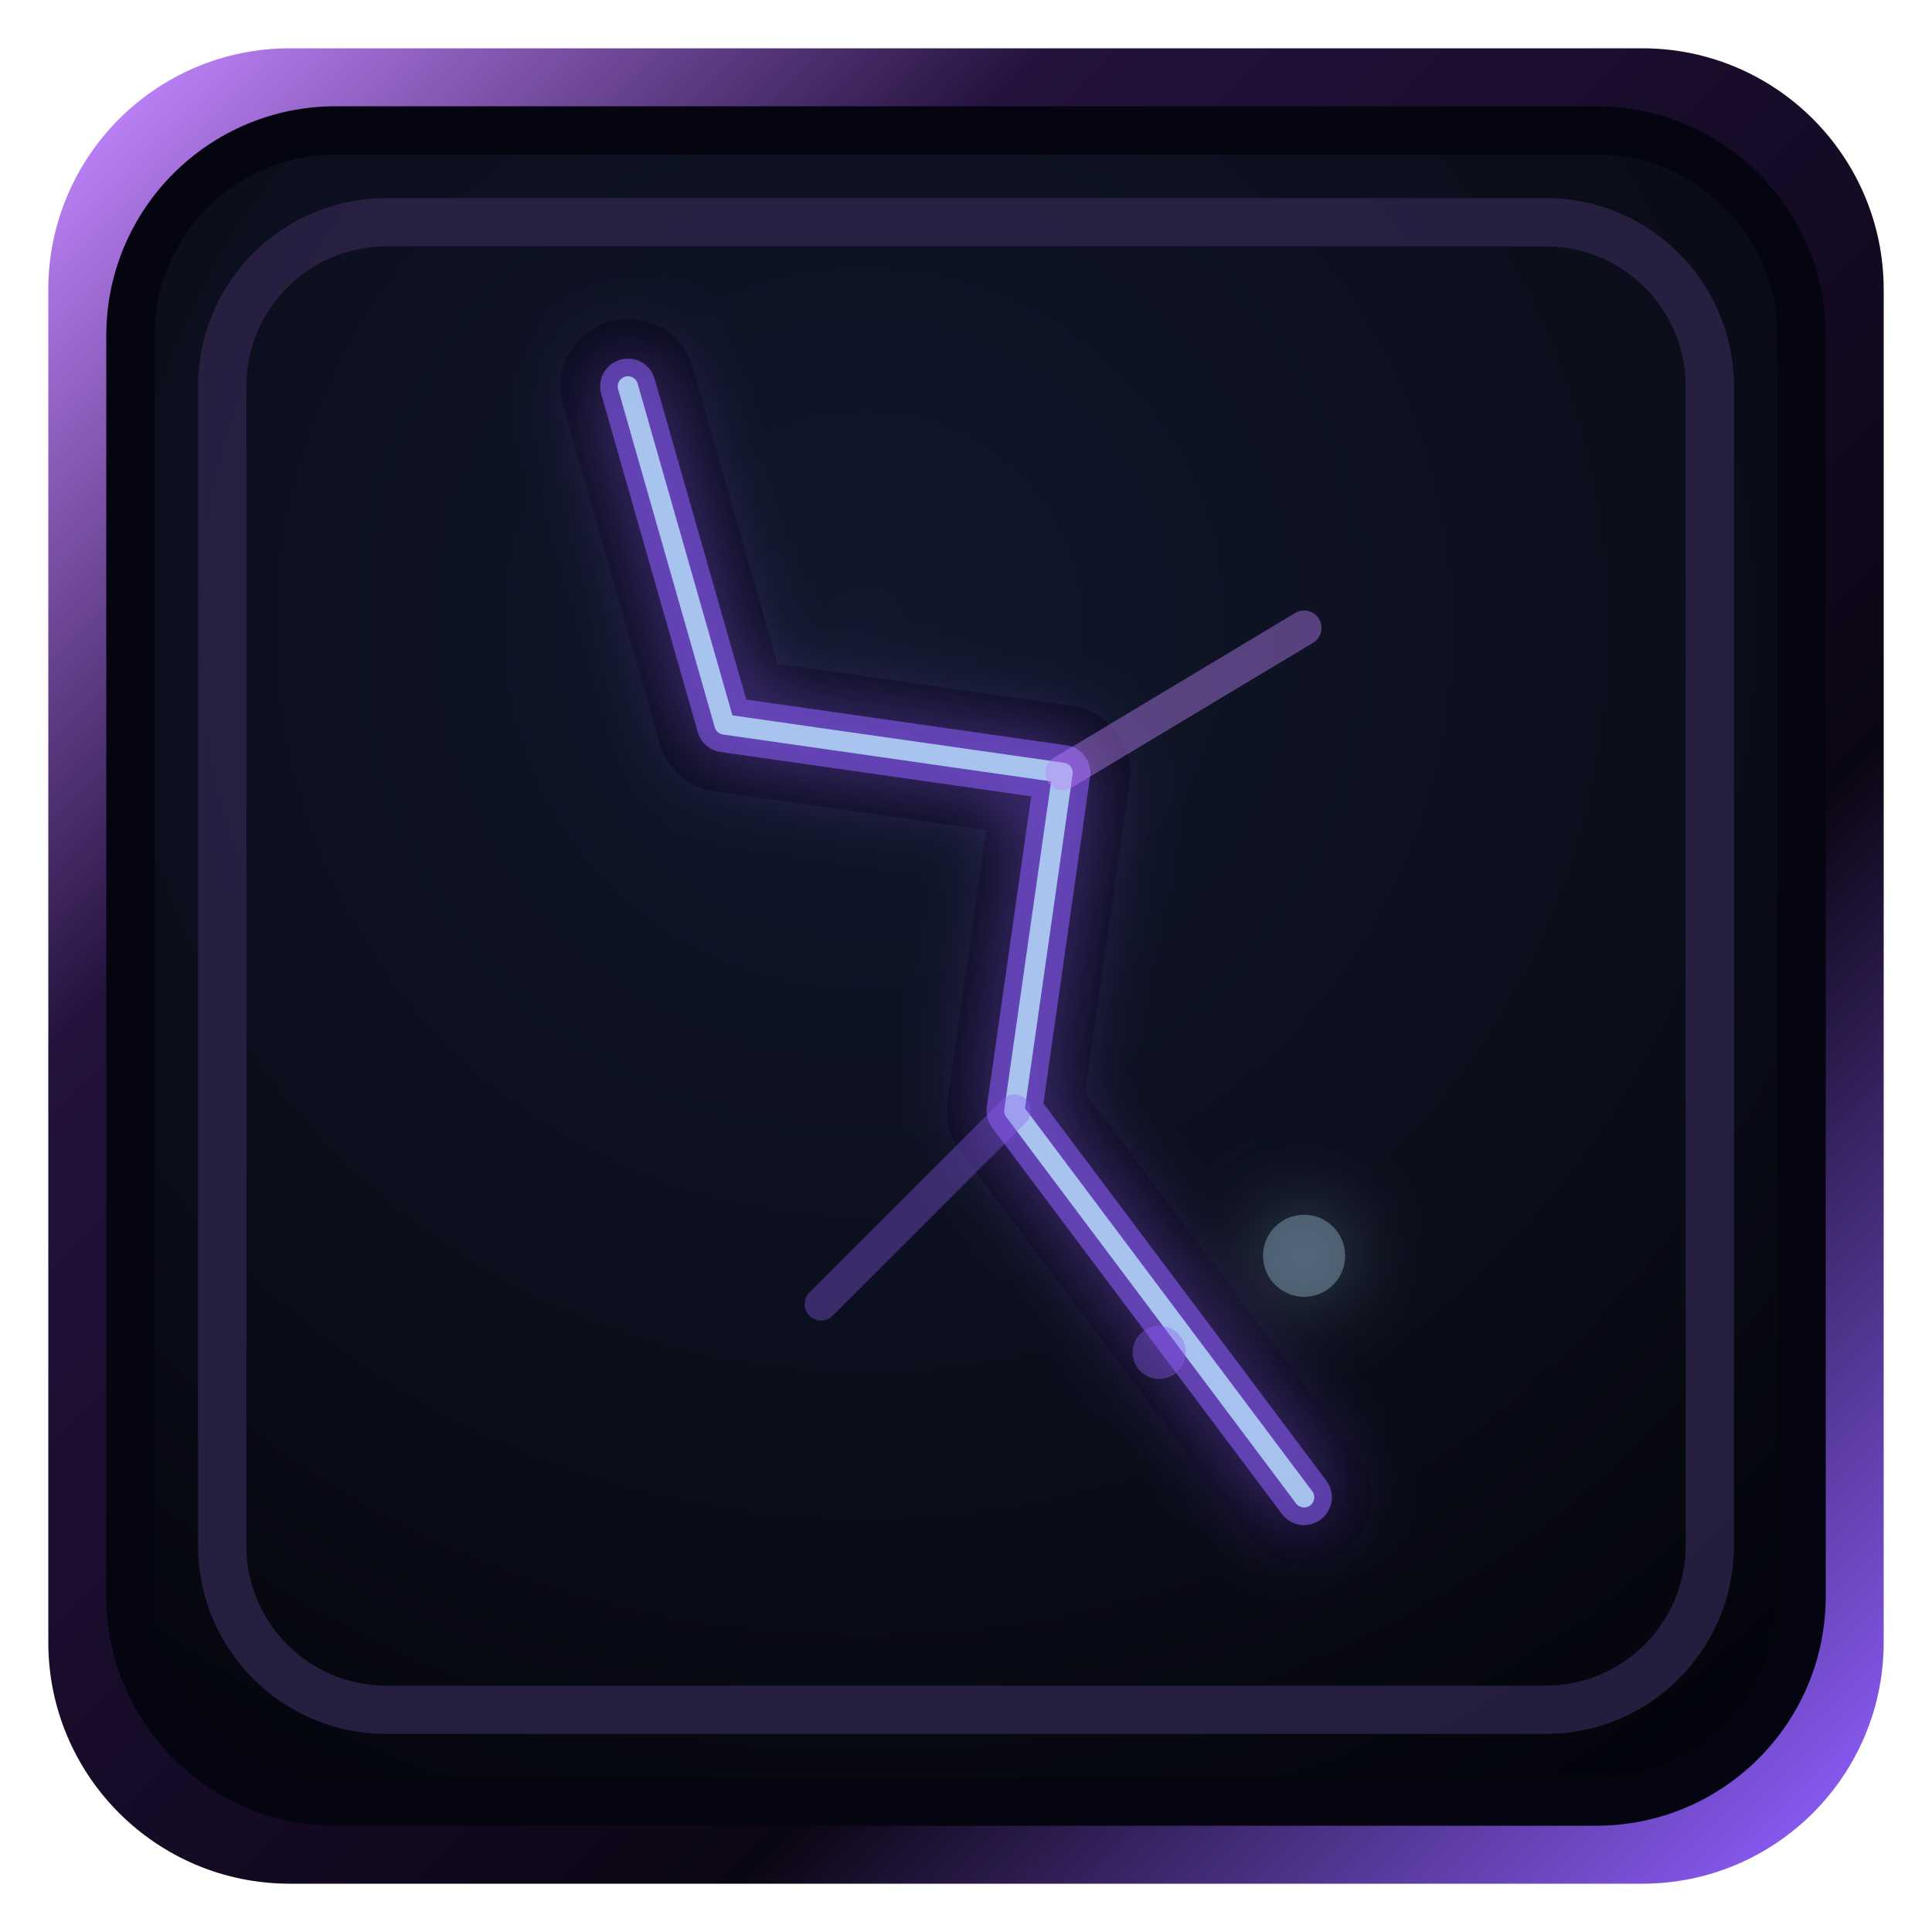
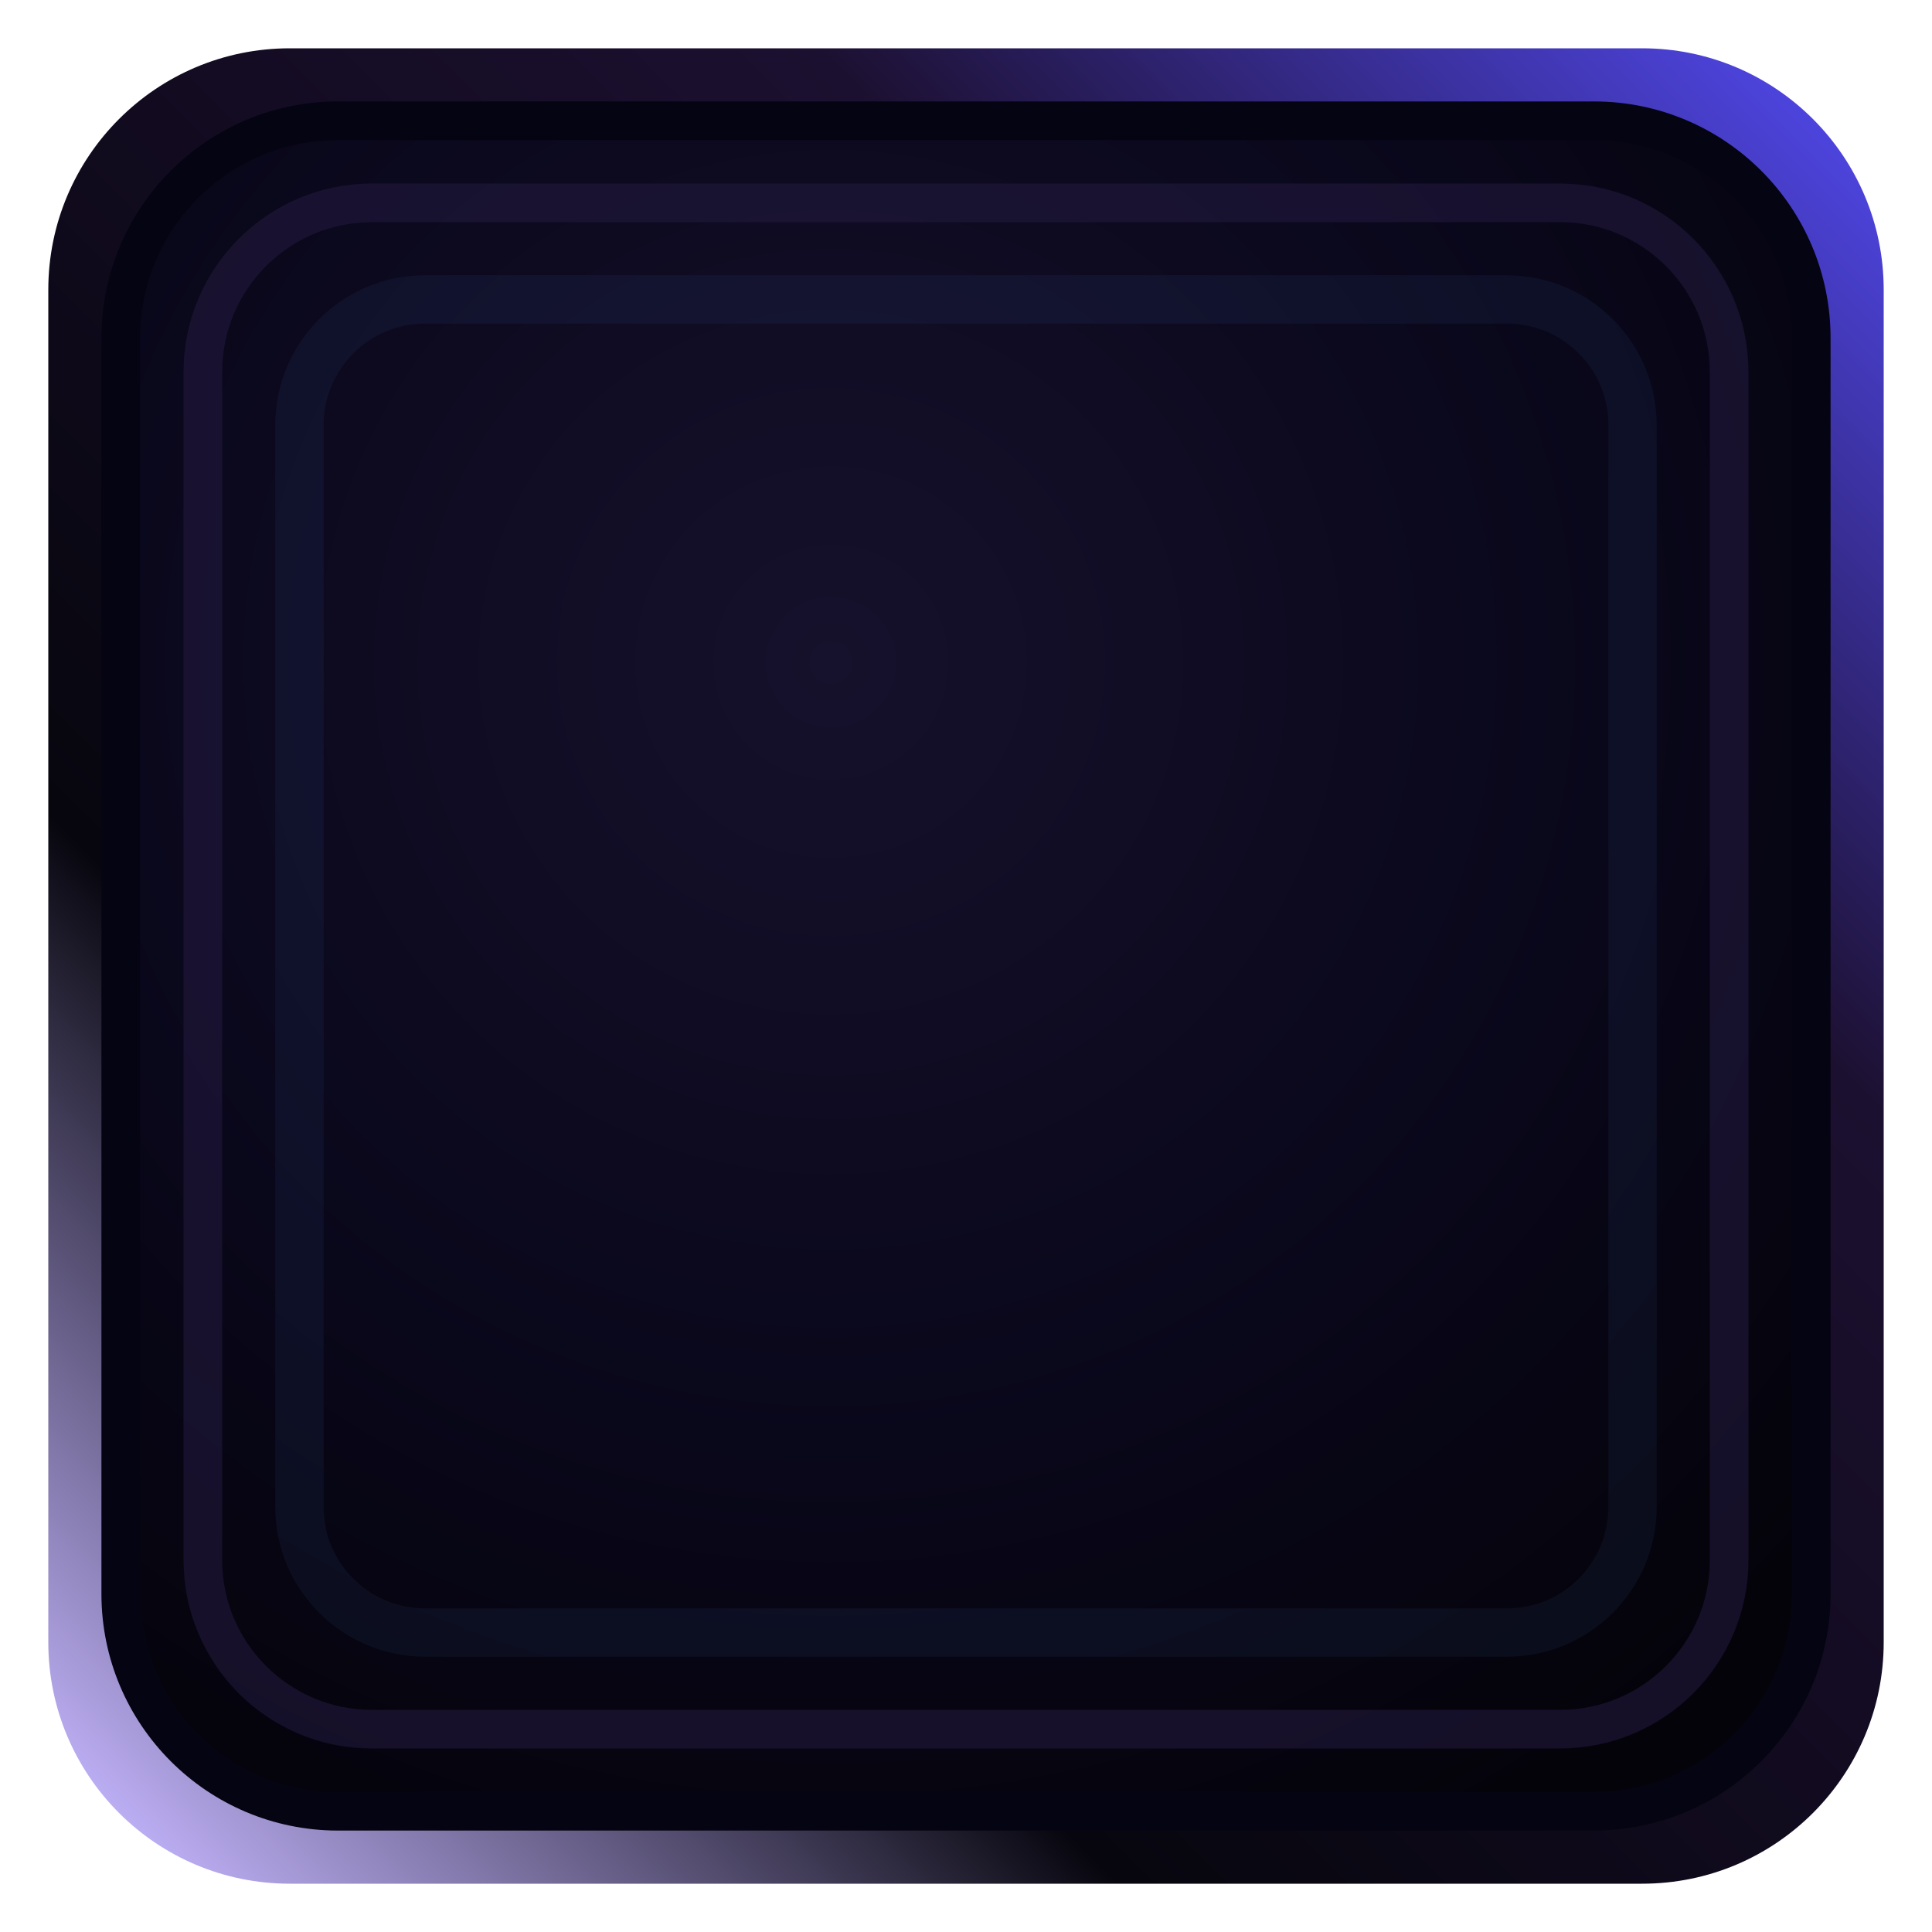
<svg xmlns="http://www.w3.org/2000/svg" width="40" height="40" viewBox="0 0 40 40" fill="none">
  <defs>
-     <linearGradient id="stormRim" x1="2" y1="2" x2="38" y2="38" gradientUnits="userSpaceOnUse">
-       <stop offset="0" stop-color="#C084FC" />
-       <stop offset="0.26" stop-color="#24123D" />
-       <stop offset="0.7" stop-color="#0B0614" />
-       <stop offset="1" stop-color="#8B5CF6" />
+     <linearGradient id="rim" x1="38" y1="2" x2="2" y2="38" gradientUnits="userSpaceOnUse">
+       <stop offset="0" stop-color="#4F46E5" />
+       <stop offset="0.28" stop-color="#1C1030" />
+       <stop offset="0.72" stop-color="#07060E" />
+       <stop offset="1" stop-color="#C4B5FD" />
    </linearGradient>
-     <radialGradient id="stormStone" cx="0.44" cy="0.3" r="0.82">
-       <stop offset="0" stop-color="#11182C" />
-       <stop offset="0.62" stop-color="#0B0D1A" />
-       <stop offset="1" stop-color="#03040B" />
+     <radialGradient id="stone" cx="0.42" cy="0.32" r="0.8">
+       <stop offset="0" stop-color="#16112C" />
+       <stop offset="0.58" stop-color="#09071A" />
+       <stop offset="1" stop-color="#040309" />
    </radialGradient>
-     <filter id="stormGlow" x="-10" y="-10" width="60" height="60" color-interpolation-filters="sRGB">
-       <feGaussianBlur stdDeviation="0.85" result="blur" />
-       <feMerge>
-         <feMergeNode in="blur" />
-         <feMergeNode in="SourceGraphic" />
-       </feMerge>
-     </filter>
  </defs>
-   <rect x="1" y="1" width="38" height="38" rx="5" fill="url(#stormRim)" />
-   <rect x="2.7" y="2.7" width="34.6" height="34.6" rx="4.25" fill="url(#stormStone)" stroke="#050512" stroke-width="1" />
-   <rect x="4.6" y="4.6" width="30.8" height="30.8" rx="3.4" stroke="#2E244B" stroke-opacity="0.78" stroke-width="1" />
-   <path d="M13 8 L15 15 L22 16 L21 23 L27 31" stroke="#050512" stroke-width="2.8" stroke-linecap="round" stroke-linejoin="round" stroke-opacity="0.62" />
-   <path d="M13 8 L15 15 L22 16 L21 23 L27 31" stroke="#8B5CF6" stroke-width="1.15" stroke-linecap="round" stroke-linejoin="round" stroke-opacity="0.58" filter="url(#stormGlow)" />
-   <path d="M13 8 L15 15 L22 16 L21 23 L27 31" stroke="#BAE6FD" stroke-width="0.42" stroke-linecap="round" stroke-linejoin="round" stroke-opacity="0.78" />
-   <path d="M22 16 L27 13" stroke="#C084FC" stroke-width="0.72" stroke-linecap="round" stroke-linejoin="round" stroke-opacity="0.42" />
-   <path d="M21 23 L17 27" stroke="#8B5CF6" stroke-width="0.68" stroke-linecap="round" stroke-linejoin="round" stroke-opacity="0.36" />
-   <circle cx="27" cy="26" r="0.85" fill="#BAE6FD" fill-opacity="0.32" filter="url(#stormGlow)" />
-   <circle cx="24" cy="28" r="0.55" fill="#8B5CF6" fill-opacity="0.38" />
+   <rect x="1" y="1" width="38" height="38" rx="5" fill="url(#rim)" />
+   <rect x="2.5" y="2.5" width="35" height="35" rx="4.5" fill="url(#stone)" stroke="#050412" stroke-width="0.8" />
+   <rect x="4.2" y="4.2" width="31.6" height="31.6" rx="3.5" stroke="#231A40" stroke-opacity="0.55" stroke-width="0.8" fill="none" />
+   <rect x="6.2" y="6.2" width="27.6" height="27.6" rx="2.6" stroke="#60A5FA" stroke-opacity="0.06" stroke-width="1" fill="none" />
</svg>
